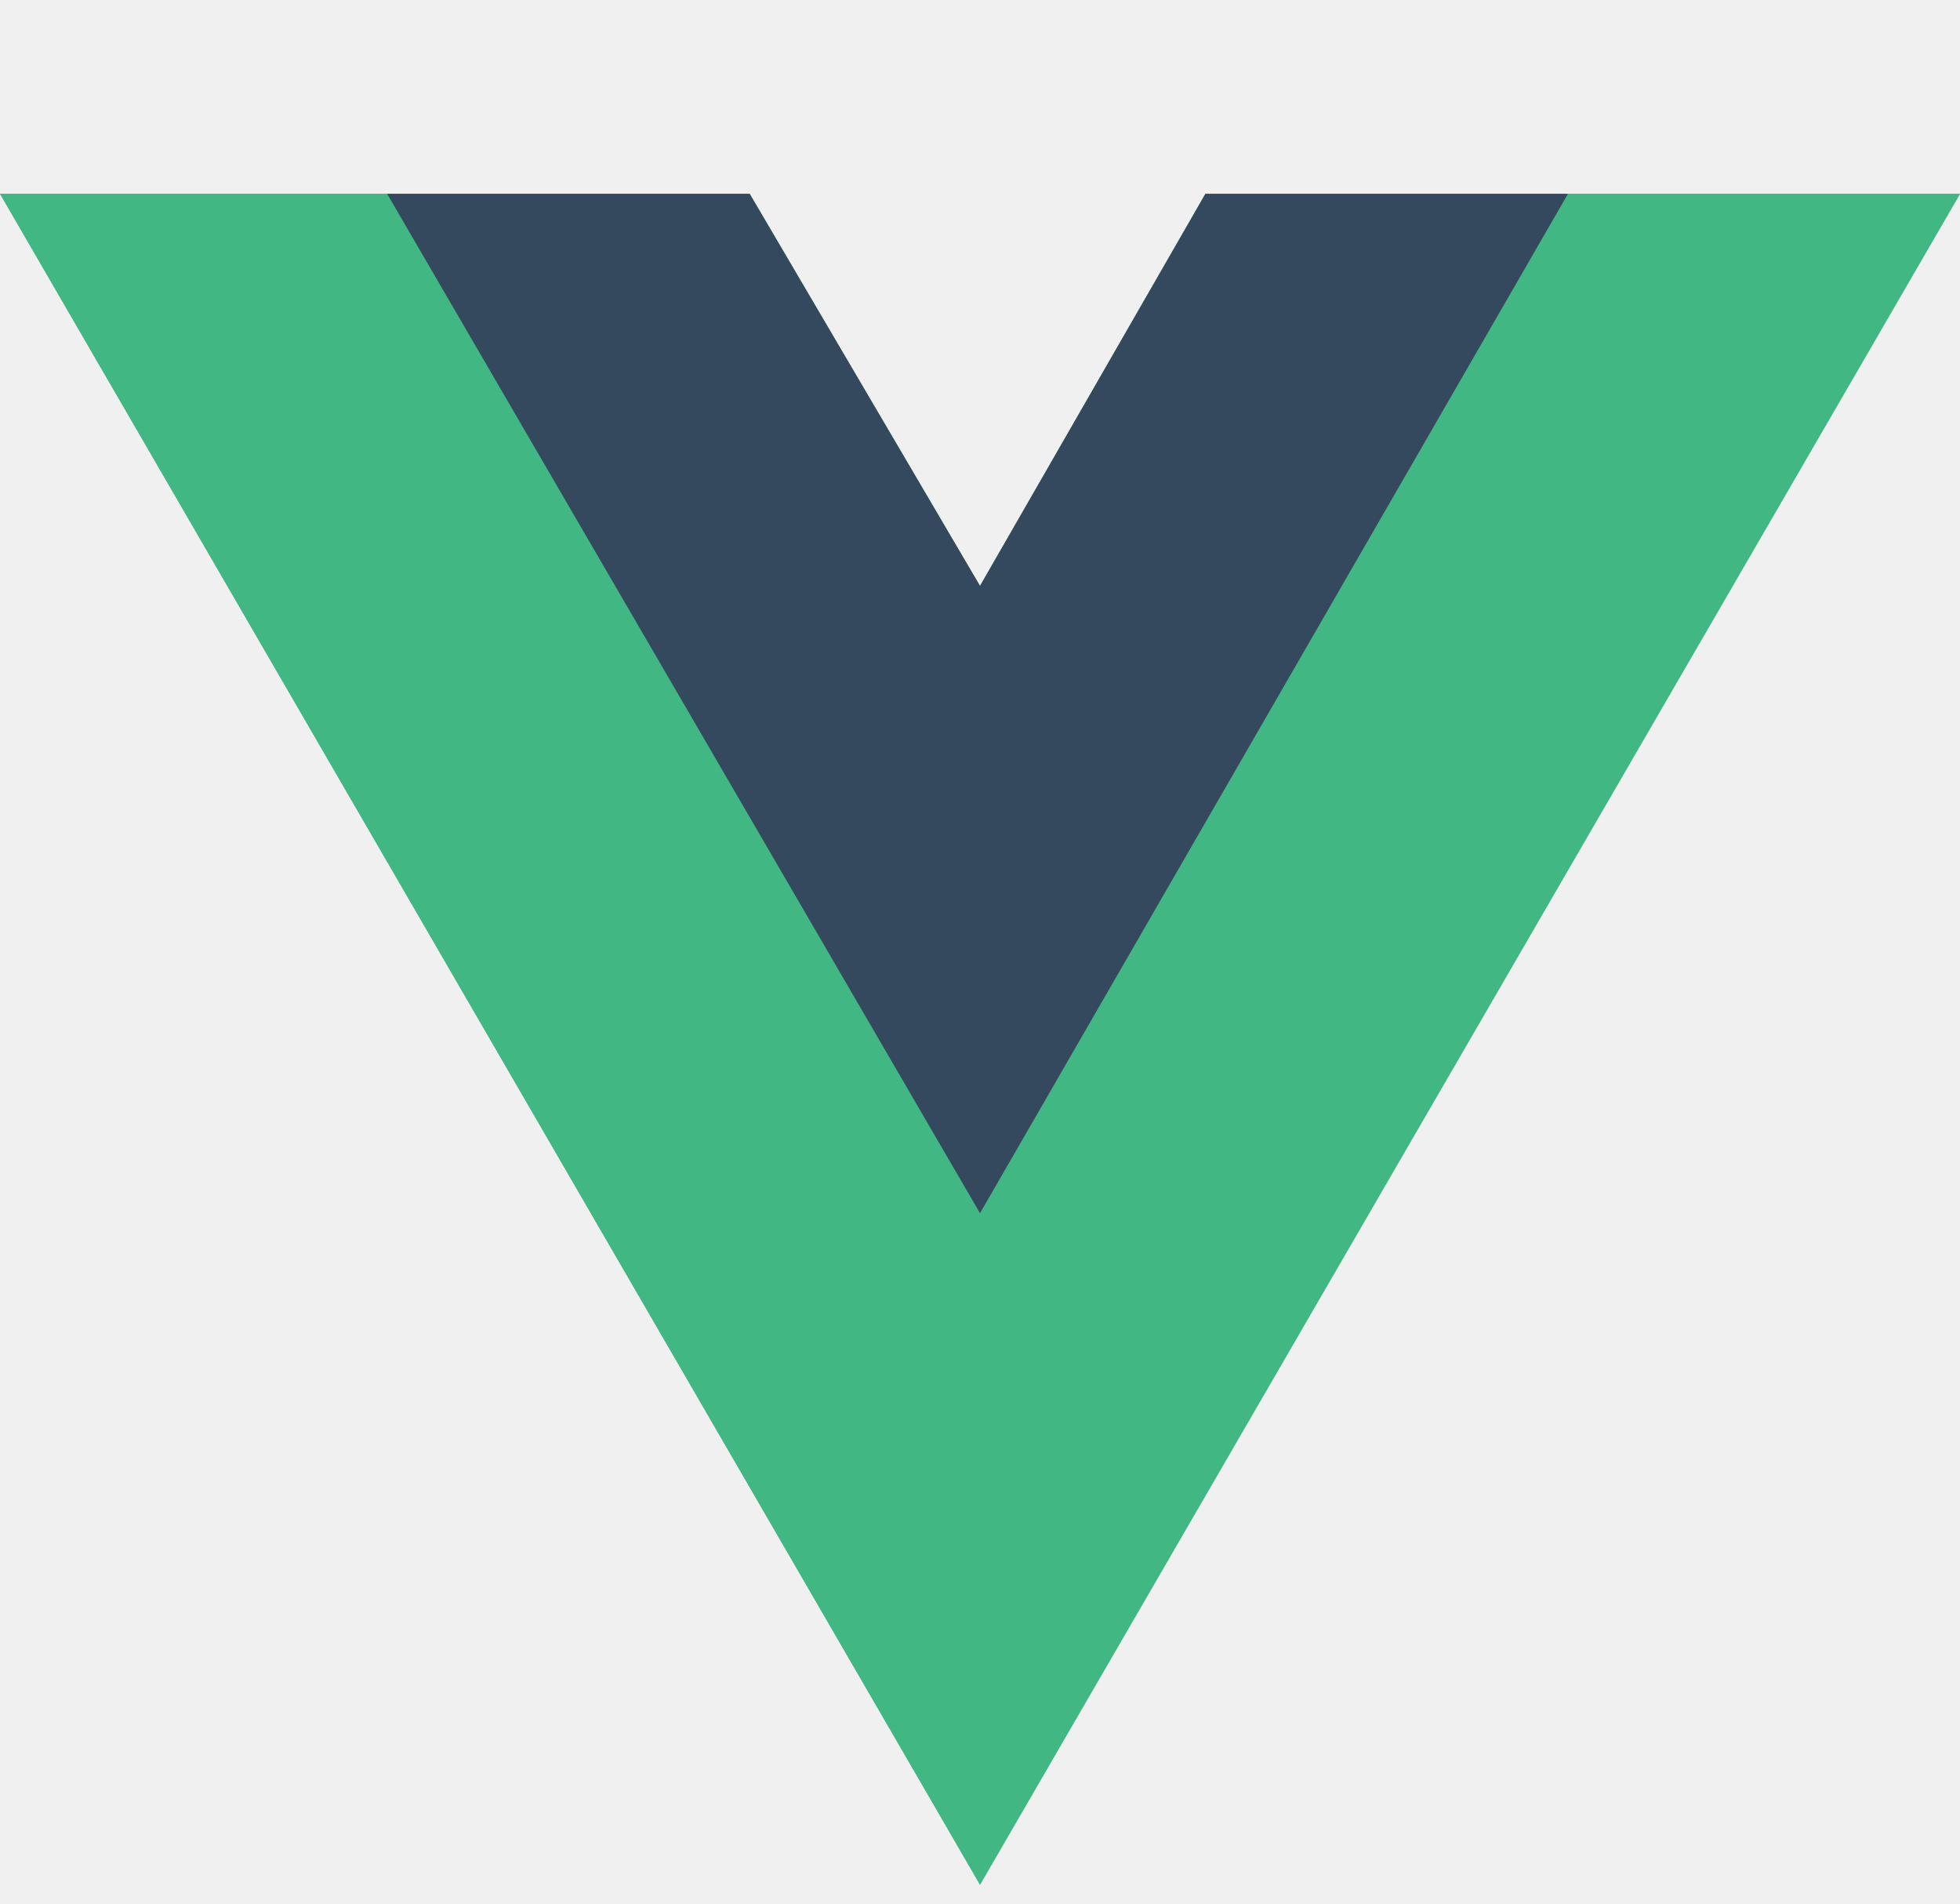
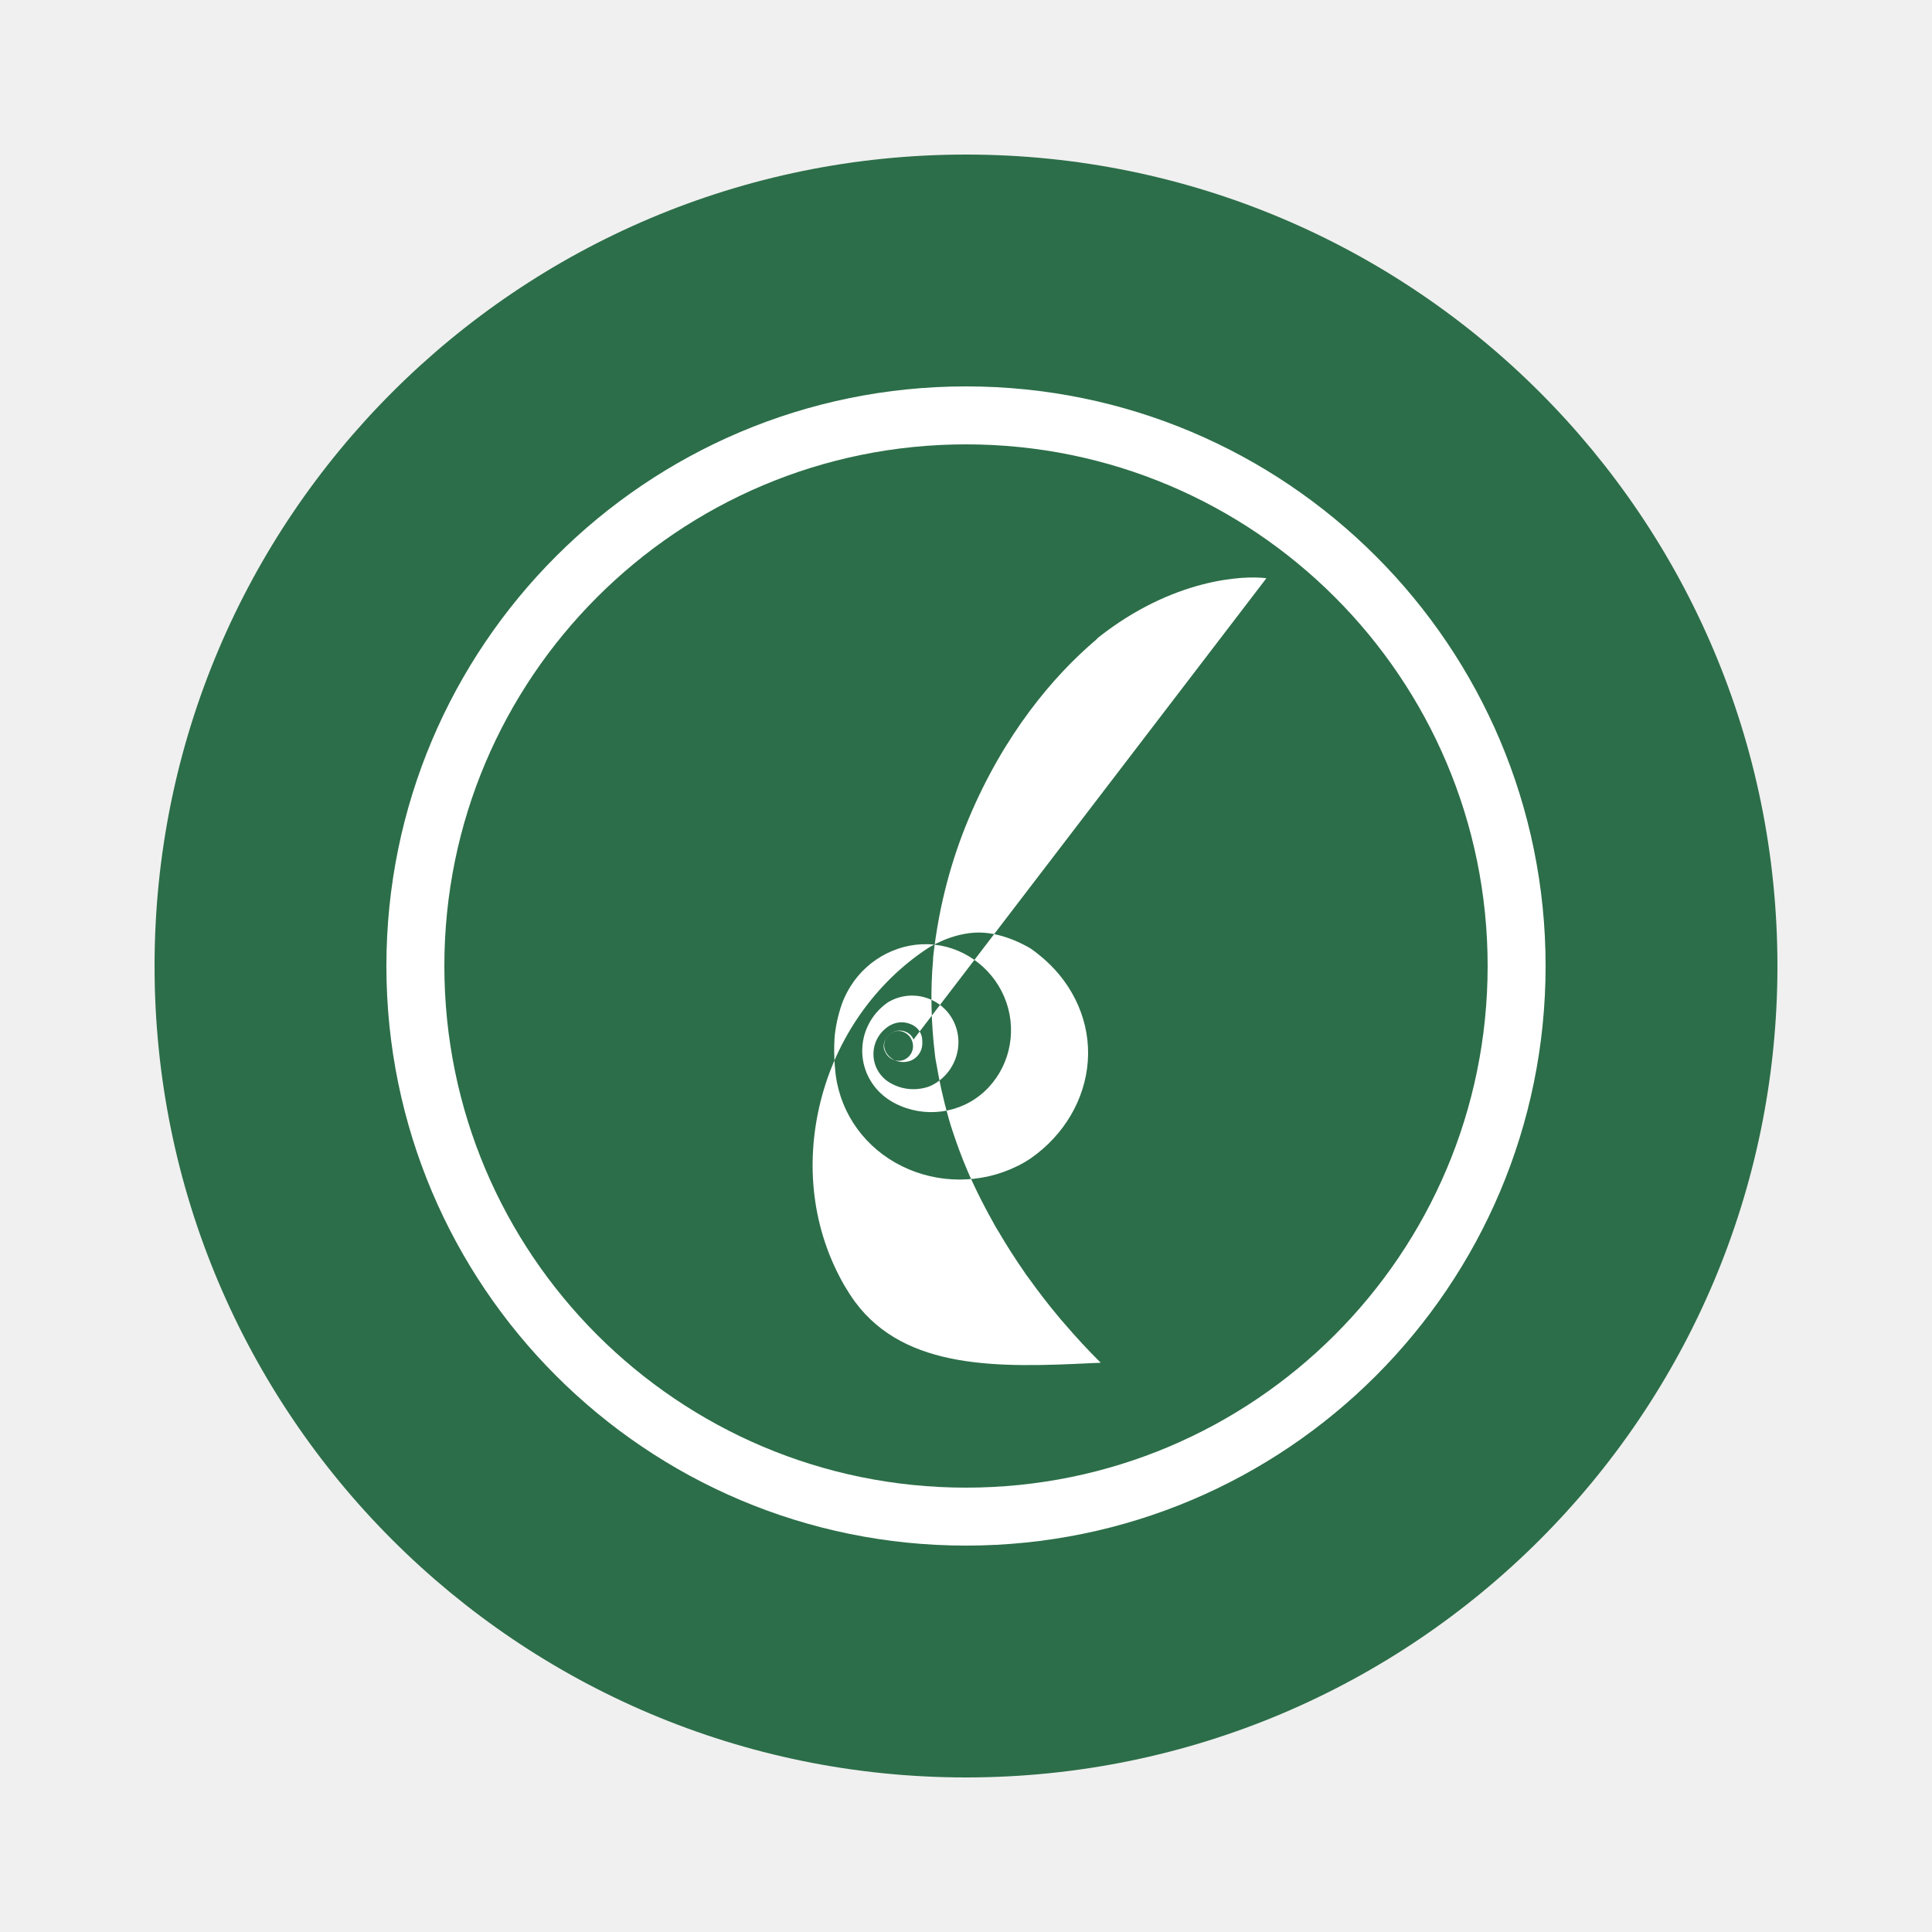
- <svg xmlns="http://www.w3.org/2000/svg" aria-hidden="true" role="img" class="iconify iconify--logos" width="37.07" height="36" preserveAspectRatio="xMidYMid meet" viewBox="0 0 256 198">
-   <path fill="#41B883" d="M204.8 0H256L128 220.8L0 0h97.92L128 51.2L157.44 0h47.36Z" />
-   <path fill="#41B883" d="m0 0l128 220.8L256 0h-51.2L128 132.48L50.56 0H0Z" />
-   <path fill="#35495E" d="M50.56 0L128 133.12L204.8 0h-47.36L128 51.2L97.92 0H50.56Z" />
+ <svg xmlns="http://www.w3.org/2000/svg" width="100" height="100" viewBox="0 0 100 100">
+   <g fill="none" fill-rule="evenodd" stroke="none" stroke-width="1" stroke-linecap="butt" stroke-linejoin="miter" stroke-miterlimit="10" stroke-dasharray="" stroke-dashoffset="0" font-family="none" font-weight="none" font-size="none" text-anchor="none" style="mix-blend-mode: normal">
+     <g>
+       <path d="M50,92c-23.196,0 -42,-18.804 -42,-42c0,-23.196 18.804,-42 42,-42c23.196,0 42,18.804 42,42c0,23.196 -18.804,42 -42,42z" fill="#2c6e49" />
+       <path d="M65.549,29.929c-1.222,-0.16 -4.856,0.042 -8.671,3.045c-0.016,0.013 -0.031,0.026 -0.047,0.039c-0.037,0.031 -0.063,0.068 -0.098,0.1c-2.211,1.875 -4.771,4.9 -6.607,9.291c-0.868,2.078 -1.521,4.433 -1.818,7.066l-0.007,0.067c-0.007,0.059 -0.003,0.11 -0.007,0.17c-0.137,1.543 -0.107,3.176 0.1,4.9c0.006,0.047 0.01,0.091 0.016,0.138c0.018,0.128 0.047,0.248 0.068,0.375c0.149,0.889 0.352,1.806 0.619,2.746c0.034,0.122 0.069,0.241 0.106,0.363c0.032,0.107 0.068,0.211 0.103,0.317c0.22,0.669 0.471,1.35 0.764,2.039c0.048,0.113 0.097,0.224 0.147,0.337c0.042,0.093 0.084,0.187 0.128,0.281c0.324,0.697 0.687,1.4 1.083,2.106c0.035,0.063 0.069,0.127 0.104,0.19c0.047,0.082 0.1,0.16 0.149,0.243c0.41,0.703 0.859,1.405 1.341,2.1c0.029,0.041 0.055,0.085 0.084,0.126c0.059,0.085 0.123,0.164 0.184,0.248c0.466,0.651 0.963,1.294 1.489,1.925c0.048,0.057 0.095,0.115 0.144,0.172c0.054,0.064 0.11,0.124 0.164,0.188c0.595,0.697 1.225,1.378 1.887,2.035c-0.15,0.006 -0.331,0.013 -0.48,0.02c-4.747,0.232 -9.612,0.365 -12.23,-3.162c-0.195,-0.265 -0.374,-0.543 -0.542,-0.828l-0.014,-0.023c-1.672,-2.9 -2.051,-6.296 -1.228,-9.562c0.824,-3.268 2.826,-6.108 5.531,-7.894c0,0 1.251,-0.827 2.675,-0.819c1.381,0.008 2.668,0.834 2.668,0.834l0.012,0.008c0.23,0.16 0.447,0.332 0.655,0.513l0.014,0.013c1.579,1.379 2.415,3.328 2.269,5.3c-0.144,1.973 -1.227,3.81 -2.944,5.013c-0.108,0.071 -0.232,0.155 -0.368,0.23c-0.114,0.066 -0.229,0.127 -0.347,0.183c-1.87,0.922 -4.091,0.922 -5.96,0c-1.87,-0.922 -3.144,-2.657 -3.425,-4.694c0,0 -0.126,-0.898 -0.068,-1.878c0.063,-1.027 0.428,-1.943 0.428,-1.943c0,0 0,-0.003 0.001,-0.006c0.108,-0.269 0.243,-0.534 0.404,-0.792c0.925,-1.485 2.64,-2.336 4.336,-2.154c1.697,0.183 3.166,1.357 3.729,2.99c0.564,1.632 0.117,3.45 -1.129,4.604c-1.246,1.155 -3.111,1.406 -4.63,0.623c-0.038,-0.02 -0.076,-0.04 -0.114,-0.061c-0.053,-0.028 -0.1,-0.058 -0.147,-0.089c-0.866,-0.543 -1.413,-1.467 -1.44,-2.493c-0.028,-1.026 0.467,-1.981 1.307,-2.574c0.011,-0.007 0.023,-0.017 0.033,-0.022c0.041,-0.024 0.082,-0.047 0.124,-0.068c0.77,-0.403 1.699,-0.358 2.431,0.118c0.732,0.475 1.144,1.327 1.077,2.203c-0.067,0.877 -0.594,1.664 -1.375,2.05c-0.068,0.032 -0.14,0.063 -0.212,0.087c-0.061,0.02 -0.12,0.035 -0.18,0.049c-0.496,0.118 -1.016,0.075 -1.487,-0.124c-0.055,-0.023 -0.106,-0.048 -0.158,-0.074c-0.045,-0.023 -0.088,-0.046 -0.131,-0.071c-0.341,-0.202 -0.61,-0.517 -0.746,-0.894c-0.137,-0.377 -0.138,-0.792 -0.004,-1.169c0.135,-0.377 0.402,-0.693 0.741,-0.897c0.006,-0.004 0.013,-0.007 0.018,-0.009c0.035,-0.018 0.067,-0.035 0.101,-0.05c0.312,-0.143 0.665,-0.147 0.978,-0.01c0.002,0.001 0.003,0.001 0.004,0.001c0.014,0.006 0.026,0.011 0.038,0.016c0.33,0.145 0.545,0.47 0.548,0.831c0.002,0.036 0.003,0.071 0.003,0.107c0.001,0.034 0,0.067 -0.003,0.101c-0.022,0.359 -0.245,0.676 -0.575,0.82c-0.163,0.068 -0.34,0.093 -0.52,0.073c-0.018,-0.002 -0.035,-0.004 -0.053,-0.007c-0.016,-0.002 -0.031,-0.004 -0.047,-0.007c-0.174,-0.028 -0.337,-0.106 -0.469,-0.224c-0.011,-0.01 -0.022,-0.02 -0.033,-0.03c-0.01,-0.01 -0.019,-0.018 -0.029,-0.028c-0.121,-0.123 -0.207,-0.28 -0.24,-0.446l0.003,0.001c-0.063,-0.34 0.163,-0.708 0.539,-0.83c0.009,-0.003 0.019,-0.006 0.028,-0.008c0.016,-0.004 0.032,-0.008 0.048,-0.011c0.341,-0.063 0.71,0.162 0.831,0.536c0.122,0.374 -0.053,0.78 -0.424,0.943c-0.004,0.002 -0.009,0.004 -0.013,0.006c-0.006,0.003 -0.013,0.005 -0.019,0.008c-0.365,0.127 -0.779,-0.045 -0.945,-0.416c0,0 -0.048,-0.105 -0.056,-0.126c-0.009,-0.023 -0.015,-0.047 -0.018,-0.071c-0.051,-0.364 0.211,-0.767 0.608,-0.881c0.397,-0.114 0.818,0.111 0.927,0.438" fill="#ffffff" />
+       <path d="M50,20c16.569,0 30,13.431 30,30c0,16.569 -13.431,30 -30,30c-16.569,0 -30,-13.431 -30,-30c0,-16.569 13.431,-30 30,-30zM50,23c-14.912,0 -27,12.088 -27,27c0,14.912 12.088,27 27,27c14.912,0 27,-12.088 27,-27c0,-14.912 -12.088,-27 -27,-27z" fill="#ffffff" />
+     </g>
+   </g>
</svg>
